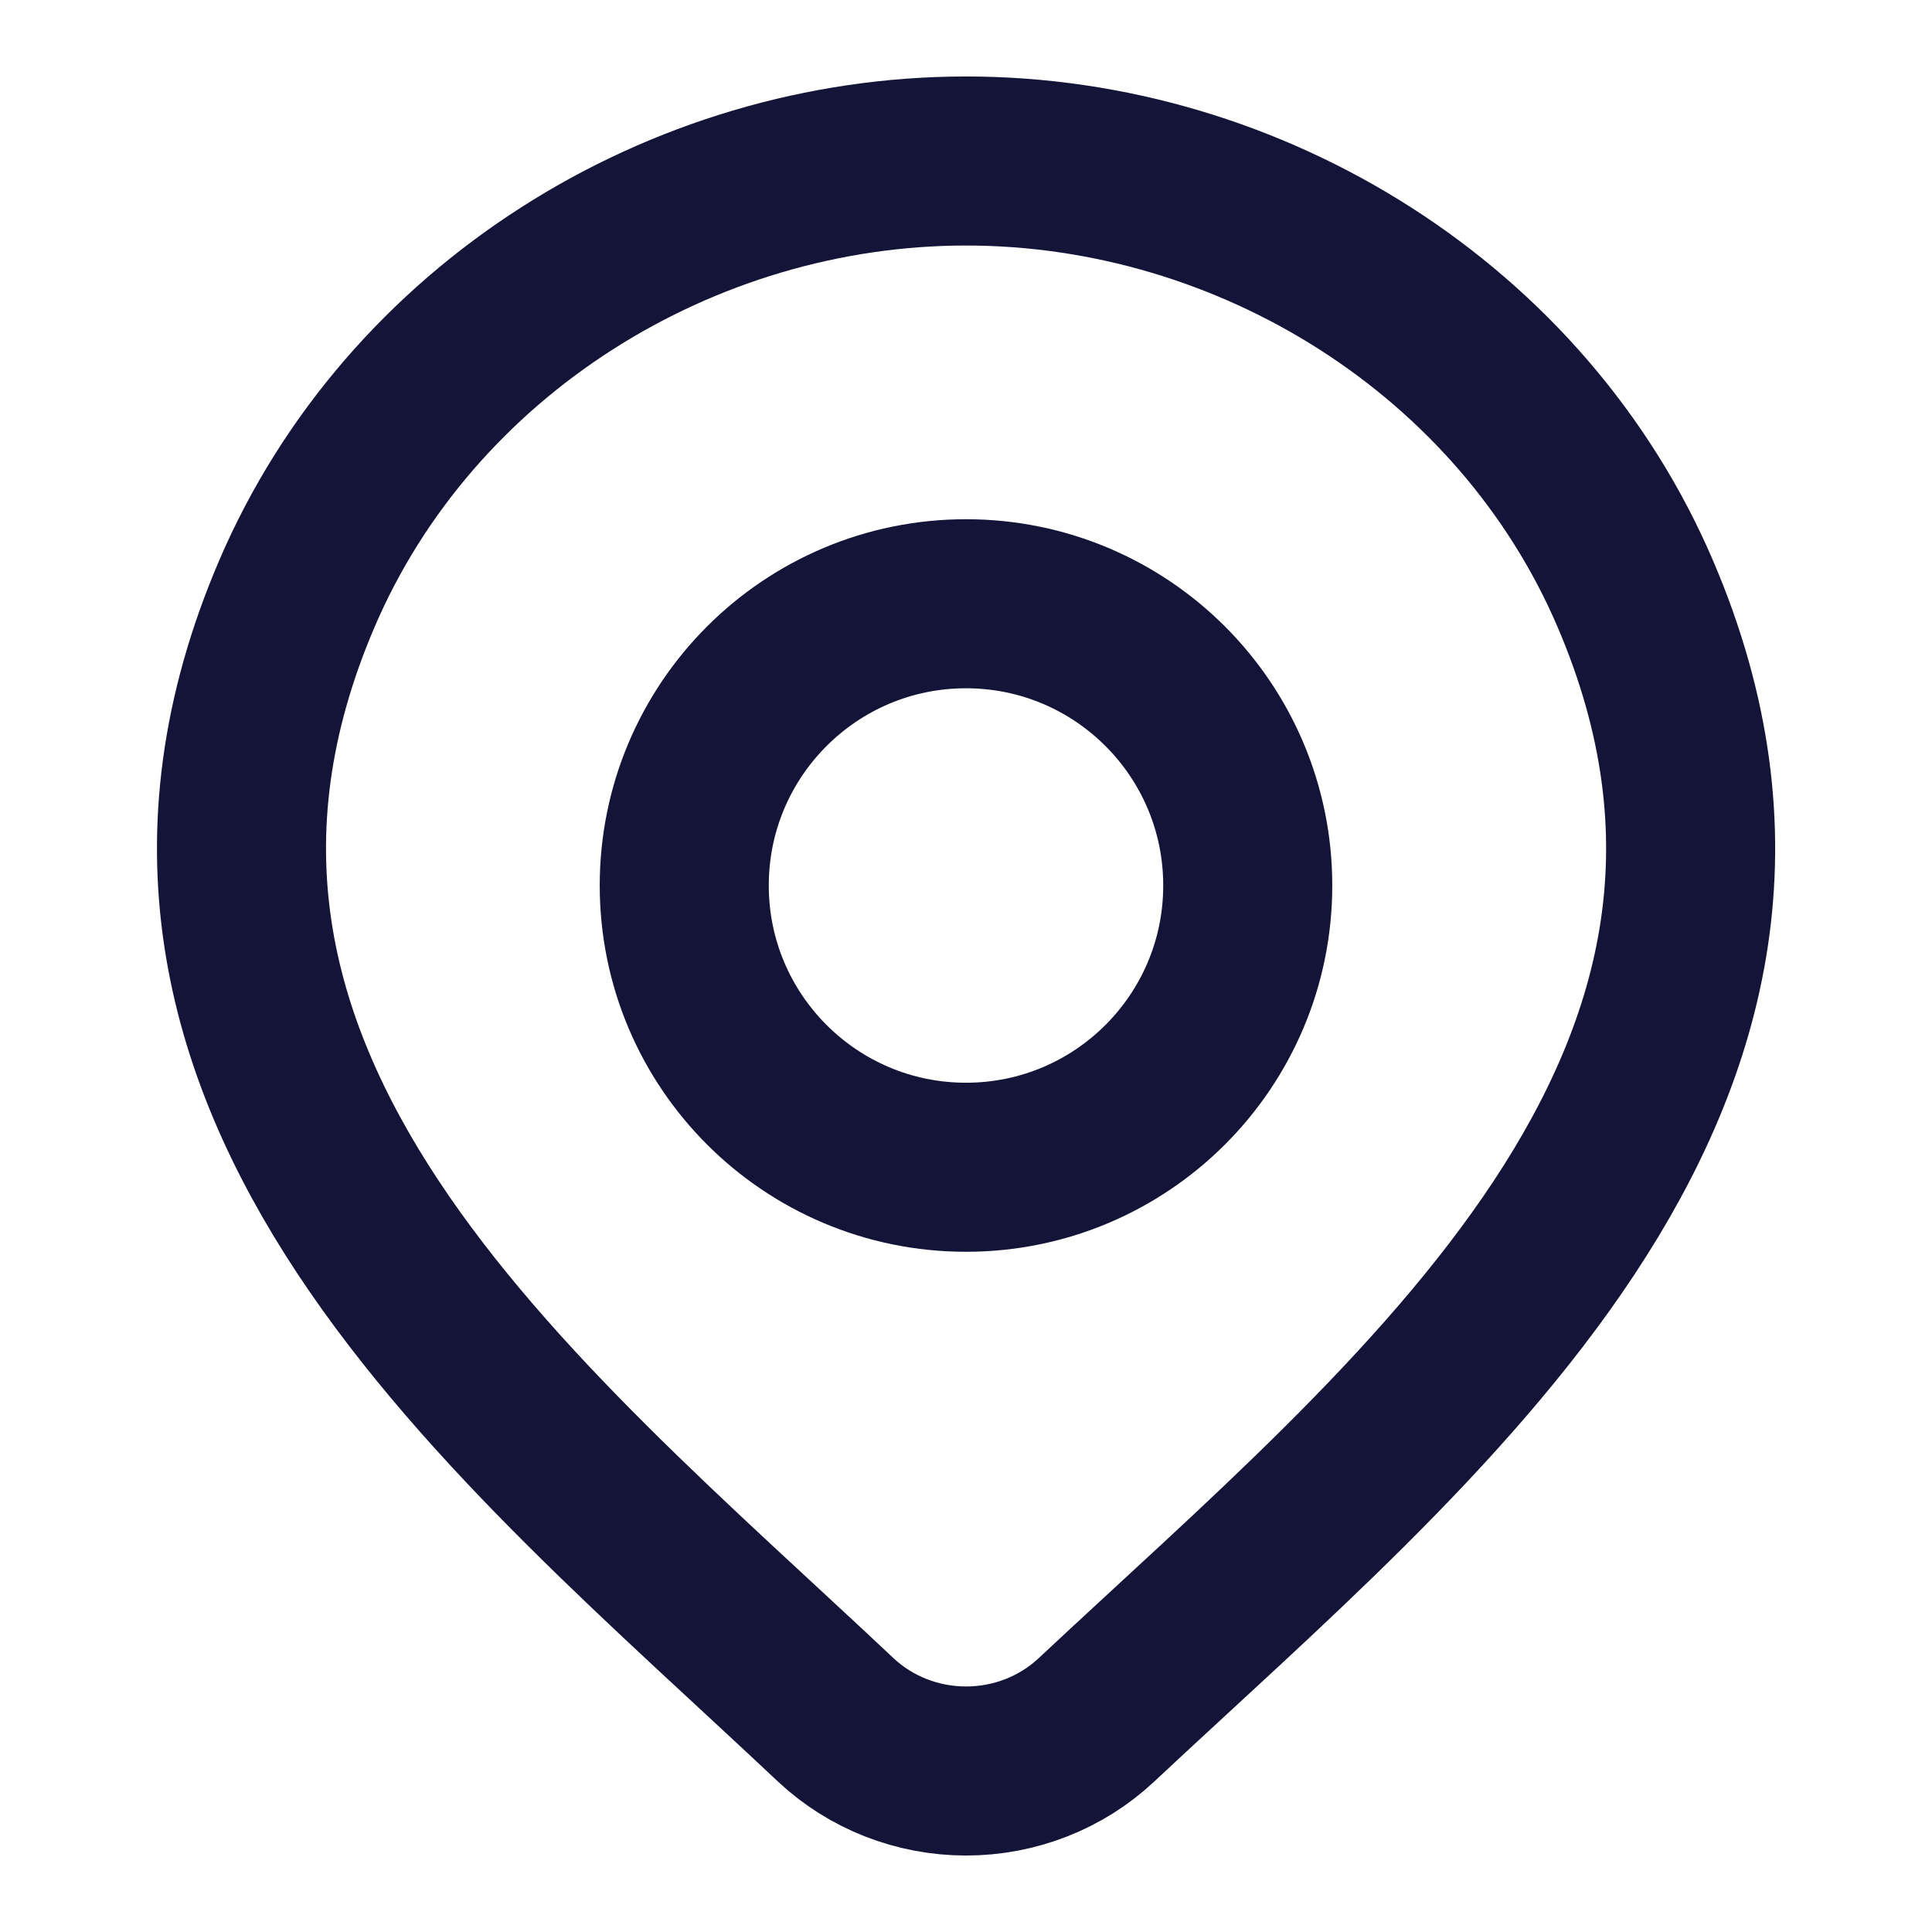
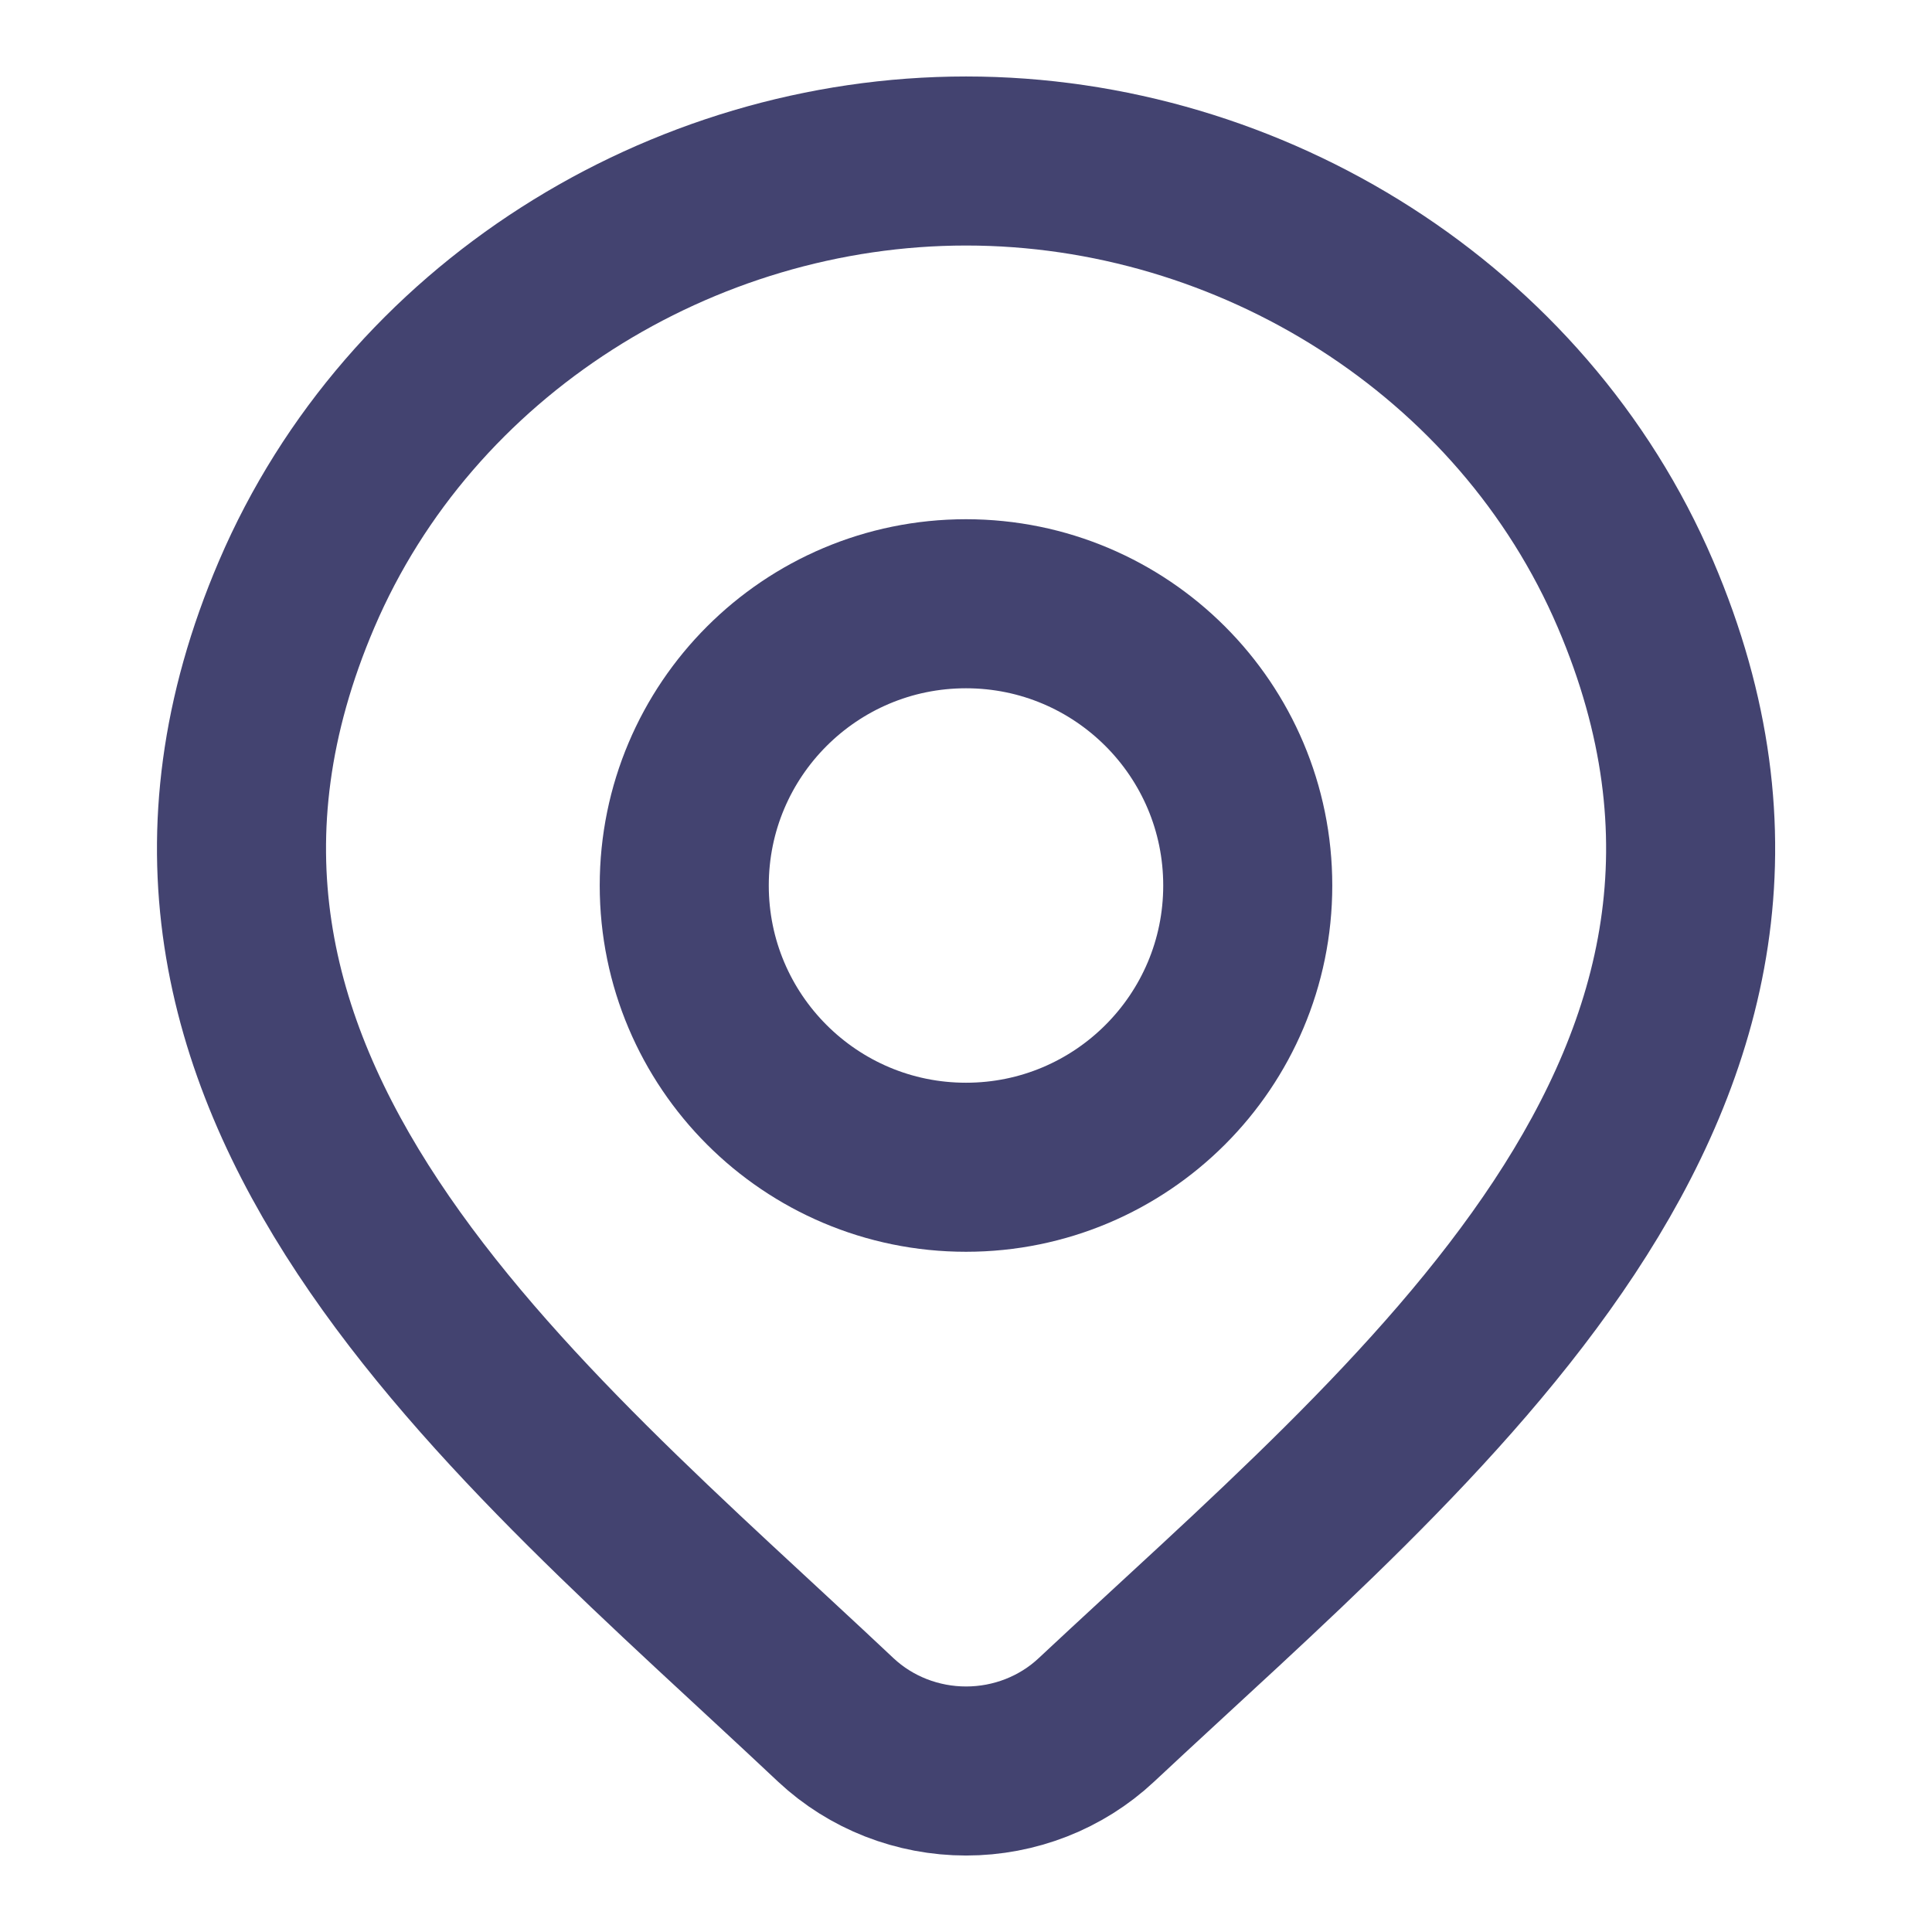
- <svg xmlns="http://www.w3.org/2000/svg" viewBox="0 0 24 24" width="24" height="24" color="#000000" fill="none">
-   <path d="M13.618 21.367C13.184 21.773 12.604 22 12.001 22C11.398 22 10.818 21.773 10.384 21.367C6.413 17.626 1.091 13.447 3.686 7.38C5.09 4.099 8.458 2 12.001 2C15.544 2 18.913 4.099 20.316 7.38C22.908 13.439 17.599 17.639 13.618 21.367Z" stroke="hsl(240 47% 15%)" stroke-width="2.1" />
-   <path d="M15.5 11C15.5 12.933 13.933 14.5 12 14.5C10.067 14.5 8.5 12.933 8.5 11C8.5 9.067 10.067 7.5 12 7.5C13.933 7.5 15.5 9.067 15.5 11Z" stroke="hsl(240 47% 15%)" stroke-width="2.1" />
+ <svg xmlns="http://www.w3.org/2000/svg" viewBox="0 0 24 24" width="24" height="24" color="hsl(240, 25%, 35%)" fill="none">
+   <path d="M13.618 21.367C13.184 21.773 12.604 22 12.001 22C11.398 22 10.818 21.773 10.384 21.367C6.413 17.626 1.091 13.447 3.686 7.38C5.09 4.099 8.458 2 12.001 2C15.544 2 18.913 4.099 20.316 7.38C22.908 13.439 17.599 17.639 13.618 21.367Z" stroke="hsl(240, 25%, 35%)" stroke-width="2.1" />
+   <path d="M15.5 11C15.5 12.933 13.933 14.5 12 14.5C10.067 14.5 8.5 12.933 8.5 11C8.5 9.067 10.067 7.5 12 7.5C13.933 7.5 15.5 9.067 15.5 11Z" stroke="hsl(240, 25%, 35%)" stroke-width="2.1" />
</svg>
